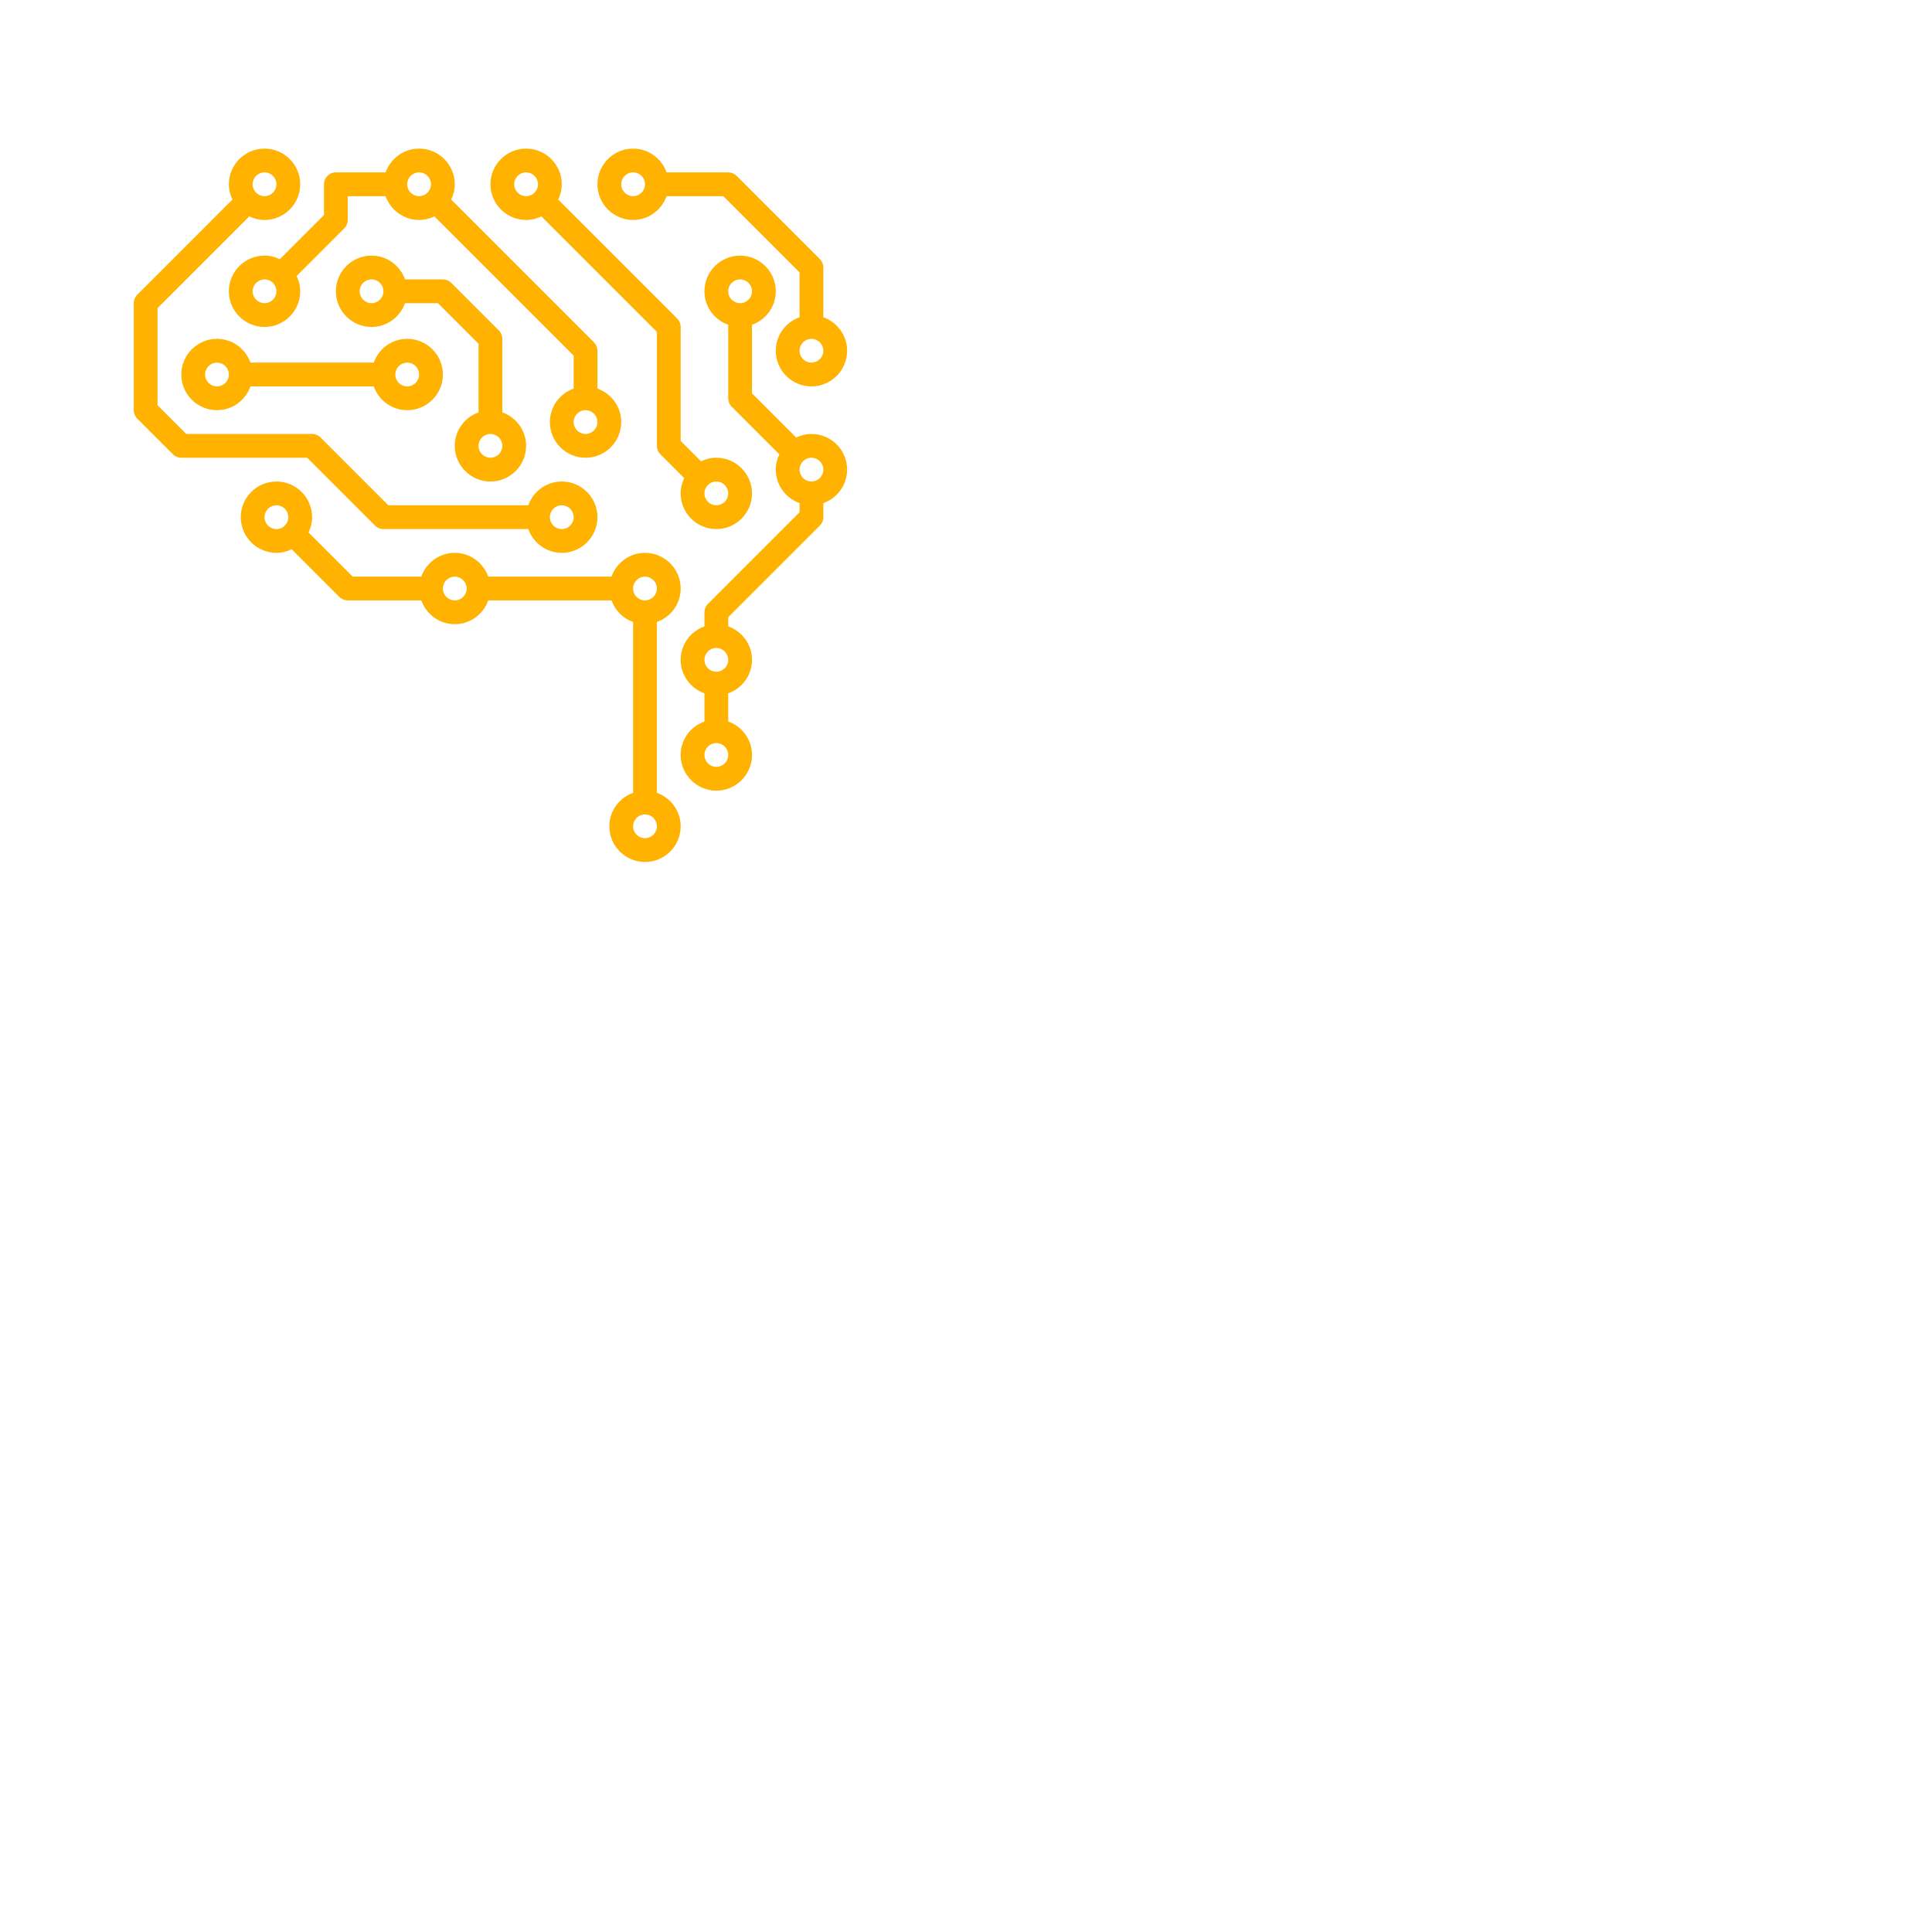
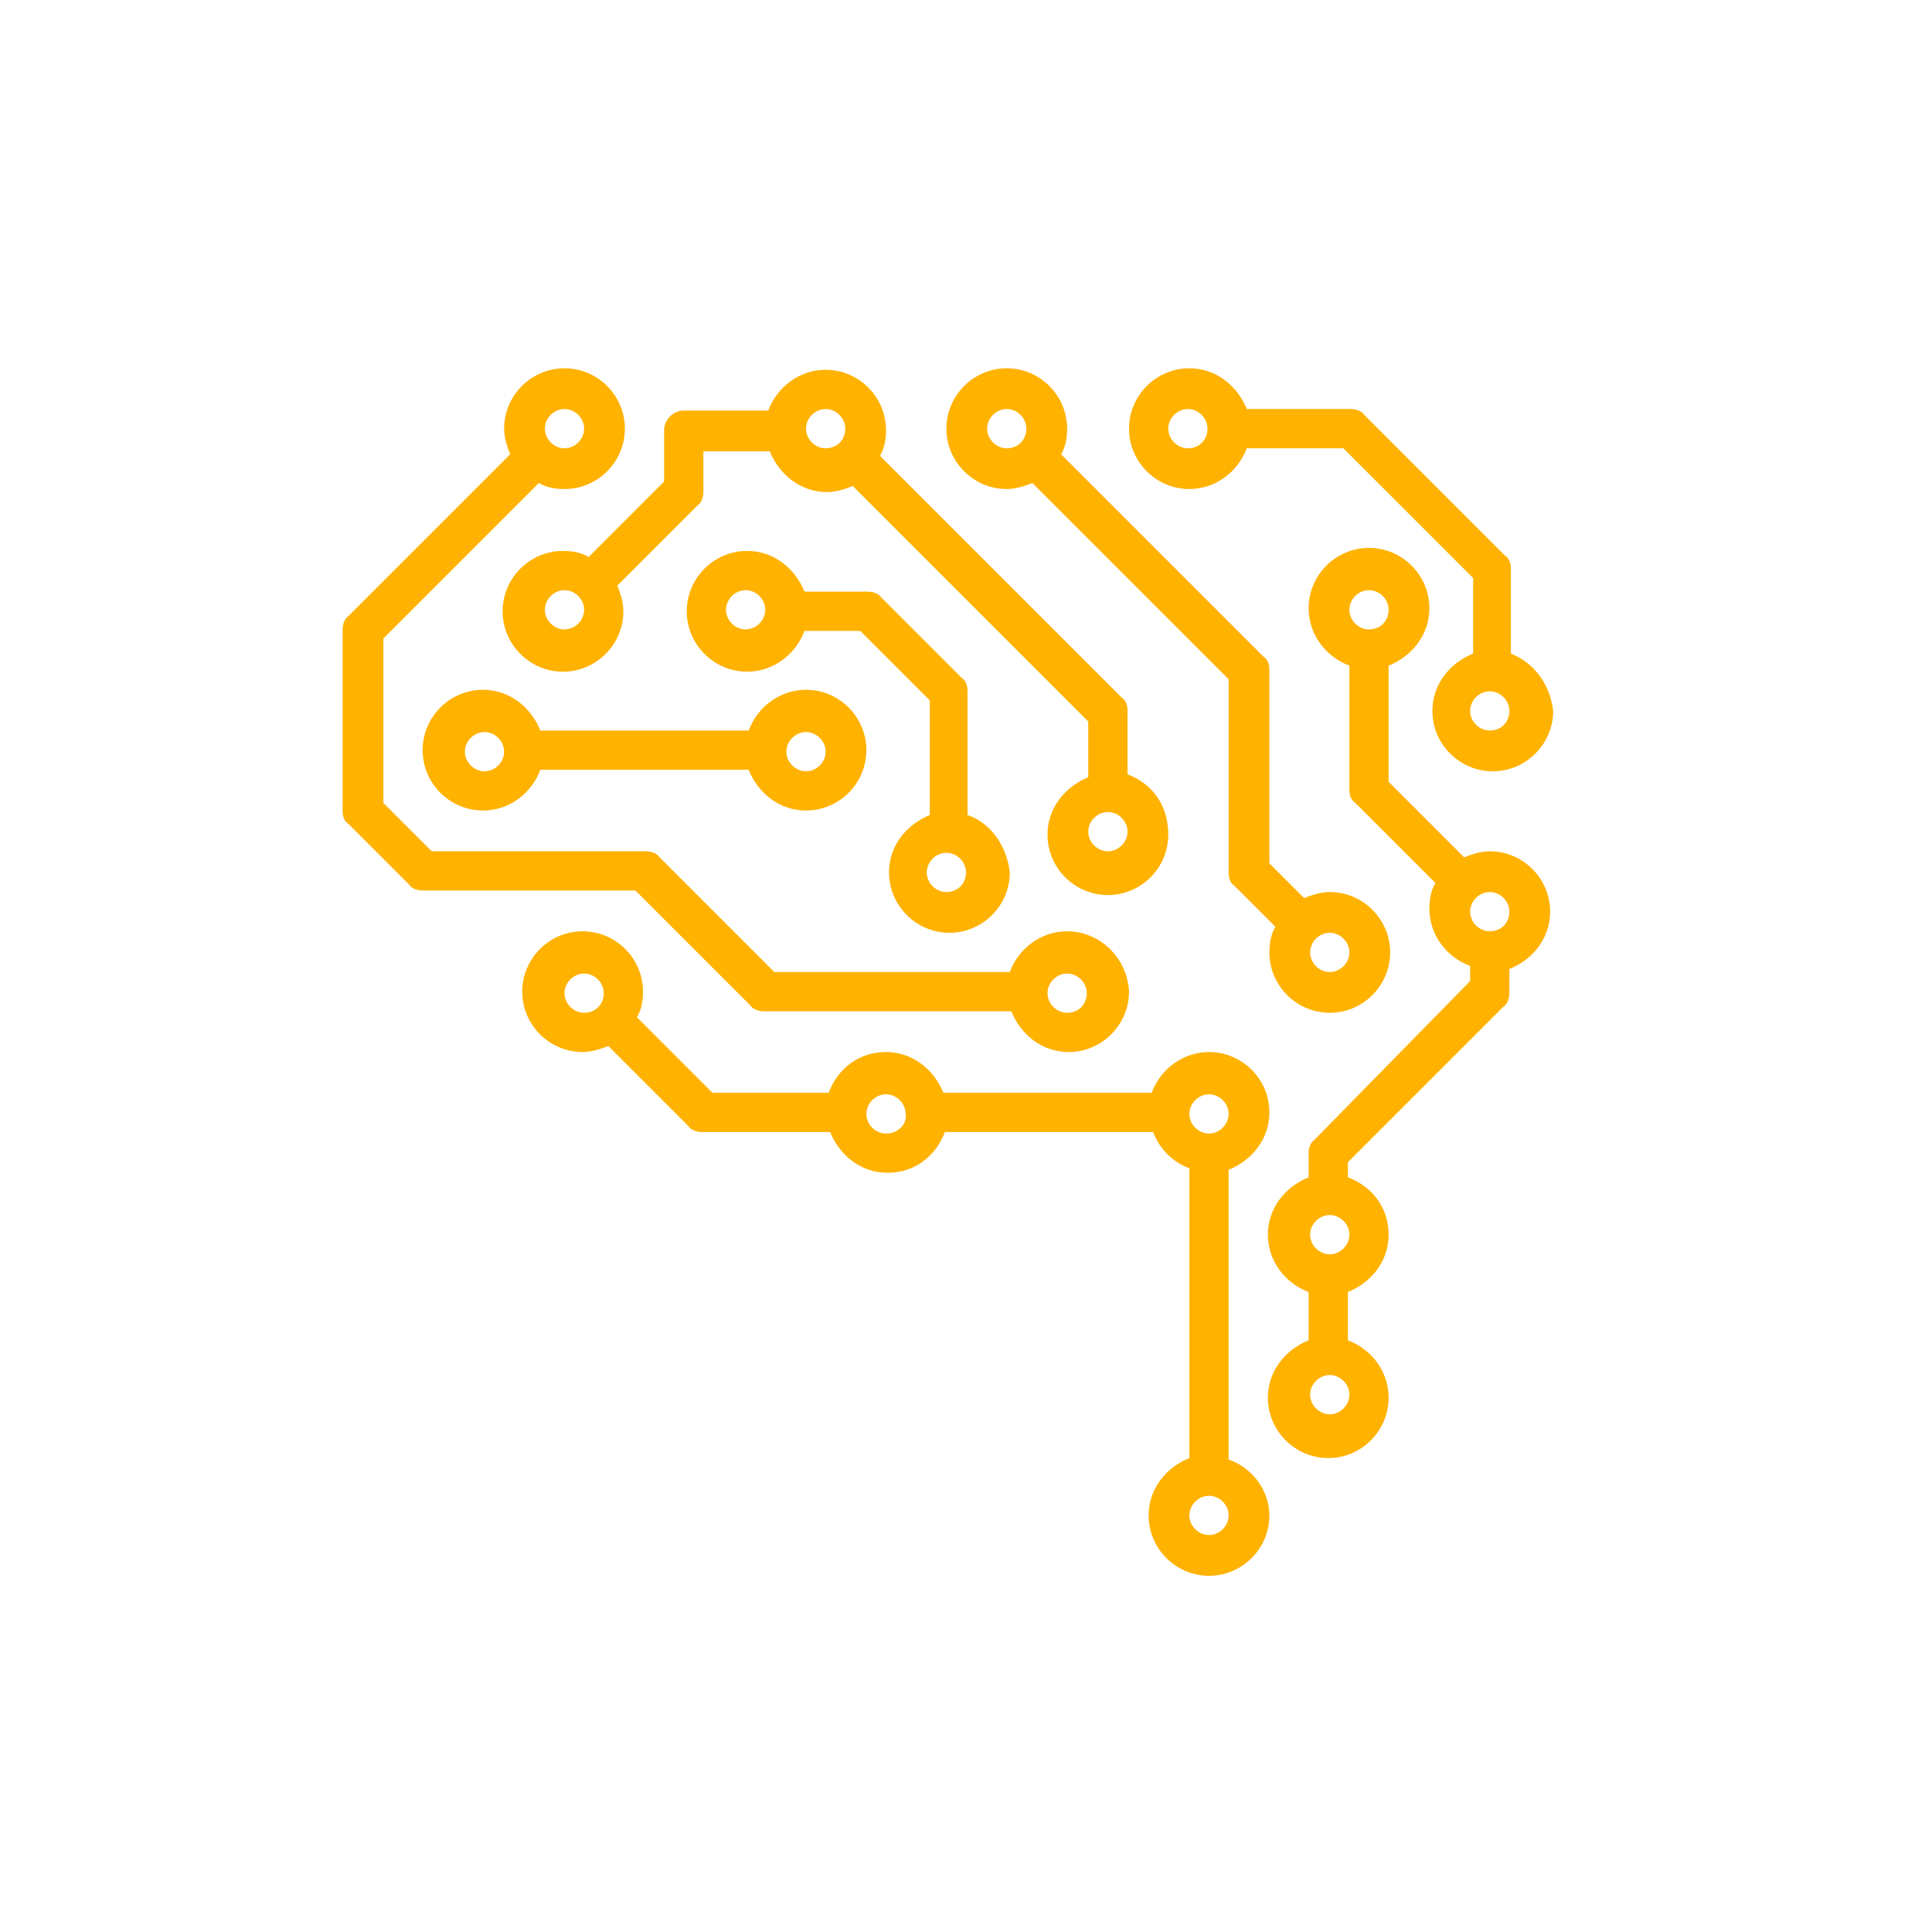
- <svg xmlns="http://www.w3.org/2000/svg" version="1.1" id="Capa_1" x="0px" y="0px" viewBox="-80 -100 1280 1300" width="200px" height="200px">
-   <g>
-     <g>
-       <path d="M184.004,128c-10.416,0-19.216,6.712-22.528,16H78.532c-3.312-9.288-12.112-16-22.528-16c-13.232,0-24,10.768-24,24    s10.768,24,24,24c10.416,0,19.216-6.712,22.528-16h82.952c3.312,9.288,12.112,16,22.528,16c13.232,0,24-10.768,24-24    S197.236,128,184.004,128z M56.004,160c-4.408,0-8-3.584-8-8s3.592-8,8-8s8,3.584,8,8S60.412,160,56.004,160z M184.004,160    c-4.408,0-8-3.584-8-8s3.592-8,8-8s8,3.584,8,8S188.412,160,184.004,160z" fill="#ffb200" />
-     </g>
-   </g>
-   <g>
-     <g>
-       <path d="M248.004,177.472V128c0-2.128-0.84-4.16-2.344-5.656l-32-32C212.164,88.84,210.124,88,208.004,88h-25.472    c-3.312-9.288-12.112-16-22.528-16c-13.232,0-24,10.768-24,24s10.768,24,24,24c10.416,0,19.216-6.712,22.528-16h22.16    l27.312,27.312v46.16c-9.288,3.312-16,12.112-16,22.528c0,13.232,10.768,24,24,24s24-10.768,24-24    C264.004,189.584,257.292,180.784,248.004,177.472z M160.004,104c-4.408,0-8-3.584-8-8s3.592-8,8-8s8,3.584,8,8    S164.412,104,160.004,104z M240.004,208c-4.408,0-8-3.584-8-8s3.592-8,8-8s8,3.584,8,8S244.412,208,240.004,208z" fill="#ffb200" />
-     </g>
-   </g>
-   <g>
-     <g>
-       <path d="M392.004,208c-3.696,0-7.152,0.904-10.28,2.408l-13.72-13.72V120c0-2.128-0.84-4.16-2.344-5.656L285.596,34.28    c1.504-3.128,2.408-6.584,2.408-10.28c0-13.232-10.768-24-24-24s-24,10.768-24,24s10.768,24,24,24    c3.696,0,7.152-0.904,10.28-2.408l77.72,77.72V200c0,2.128,0.84,4.16,2.344,5.656l16.064,16.064    c-1.504,3.128-2.408,6.584-2.408,10.28c0,13.232,10.768,24,24,24s24-10.768,24-24S405.236,208,392.004,208z M264.004,32    c-4.408,0-8-3.584-8-8s3.592-8,8-8c4.408,0,8,3.584,8,8S268.412,32,264.004,32z M392.004,240c-4.408,0-8-3.584-8-8s3.592-8,8-8    c4.408,0,8,3.584,8,8S396.412,240,392.004,240z" fill="#ffb200" />
-     </g>
-   </g>
-   <g>
-     <g>
-       <path d="M464.004,113.472V80c0-2.128-0.84-4.16-2.344-5.656l-56-56C404.164,16.84,402.124,16,400.004,16h-41.472    C355.22,6.712,346.42,0,336.004,0c-13.232,0-24,10.768-24,24s10.768,24,24,24c10.416,0,19.216-6.712,22.528-16h38.16    l51.312,51.312v30.16c-9.288,3.312-16,12.112-16,22.528c0,13.232,10.768,24,24,24s24-10.768,24-24    C480.004,125.584,473.292,116.784,464.004,113.472z M336.004,32c-4.408,0-8-3.584-8-8s3.592-8,8-8c4.408,0,8,3.584,8,8    S340.412,32,336.004,32z M456.004,144c-4.408,0-8-3.584-8-8s3.592-8,8-8c4.408,0,8,3.584,8,8S460.412,144,456.004,144z" fill="#ffb200" />
-     </g>
-   </g>
-   <g>
-     <g>
-       <path d="M352.012,433.48V318.528c9.28-3.312,15.992-12.112,15.992-22.528c0-13.232-10.768-24-24-24    c-10.416,0-19.216,6.712-22.528,16h-82.944c-3.312-9.288-12.112-16-22.528-16s-19.216,6.712-22.528,16h-46.16l-29.72-29.72    c1.504-3.128,2.408-6.584,2.408-10.28c0-13.232-10.768-24-24-24s-24,10.768-24,24s10.768,24,24,24    c3.696,0,7.152-0.904,10.28-2.408l32.064,32.064c1.496,1.504,3.536,2.344,5.656,2.344h49.472c3.312,9.288,12.112,16,22.528,16    s19.216-6.712,22.528-16h82.952c2.416,6.776,7.752,12.112,14.528,14.528V433.48c-9.288,3.312-16,12.112-16,22.528    c0,13.232,10.768,24,24,24s24-10.768,24-24C368.012,445.592,361.3,436.792,352.012,433.48z M96.004,256c-4.408,0-8-3.584-8-8    c0-4.416,3.592-8,8-8s8,3.584,8,8C104.004,252.416,100.412,256,96.004,256z M216.004,304c-4.408,0-8-3.584-8-8    c0-4.416,3.592-8,8-8s8,3.584,8,8C224.004,300.416,220.412,304,216.004,304z M344.004,464c-4.408,0-8-3.584-8-8    c0-4.416,3.592-8,8-8c4.408,0,8,3.584,8,8C352.004,460.416,348.412,464,344.004,464z M344.004,304c-4.408,0-8-3.584-8-8    c0-4.416,3.592-8,8-8c4.408,0,8,3.584,8,8C352.004,300.416,348.412,304,344.004,304z" fill="#ffb200" />
-     </g>
-   </g>
-   <g>
-     <g>
-       <path d="M312.004,161.472V136c0-2.128-0.84-4.16-2.344-5.656L213.596,34.28c1.504-3.128,2.408-6.584,2.408-10.28    c0-13.232-10.768-24-24-24c-10.416,0-19.216,6.712-22.528,16h-33.472c-4.416,0-8,3.576-8,8v20.688l-29.72,29.72    C95.156,72.904,91.7,72,88.004,72c-13.232,0-24,10.768-24,24s10.768,24,24,24s24-10.768,24-24c0-3.696-0.904-7.152-2.408-10.28    l32.064-32.064c1.504-1.496,2.344-3.528,2.344-5.656V32h25.472c3.312,9.288,12.112,16,22.528,16c3.696,0,7.152-0.904,10.28-2.408    l93.72,93.72v22.16c-9.288,3.312-16,12.112-16,22.528c0,13.232,10.768,24,24,24s24-10.768,24-24    C328.004,173.584,321.292,164.784,312.004,161.472z M88.004,104c-4.408,0-8-3.584-8-8s3.592-8,8-8s8,3.584,8,8    S92.412,104,88.004,104z M192.004,32c-4.408,0-8-3.584-8-8s3.592-8,8-8s8,3.584,8,8S196.412,32,192.004,32z M304.004,192    c-4.408,0-8-3.584-8-8s3.592-8,8-8c4.408,0,8,3.584,8,8S308.412,192,304.004,192z" fill="#ffb200" />
-     </g>
-   </g>
-   <g>
-     <g>
-       <path d="M288.004,224c-10.416,0-19.216,6.712-22.528,16h-94.16l-45.656-45.656c-1.496-1.504-3.536-2.344-5.656-2.344H35.316    l-19.312-19.312v-65.376l61.72-61.72C80.852,47.096,84.308,48,88.004,48c13.232,0,24-10.768,24-24s-10.768-24-24-24    s-24,10.768-24,24c0,3.696,0.904,7.152,2.408,10.28L2.348,98.344C0.844,99.84,0.004,101.872,0.004,104v72    c0,2.128,0.84,4.16,2.344,5.656l24,24c1.496,1.504,3.536,2.344,5.656,2.344h84.688l45.656,45.656    c1.496,1.504,3.536,2.344,5.656,2.344h97.472c3.312,9.288,12.112,16,22.528,16c13.232,0,24-10.768,24-24S301.236,224,288.004,224z     M88.004,16c4.408,0,8,3.584,8,8s-3.592,8-8,8s-8-3.584-8-8S83.596,16,88.004,16z M288.004,256c-4.408,0-8-3.584-8-8    c0-4.416,3.592-8,8-8c4.408,0,8,3.584,8,8C296.004,252.416,292.412,256,288.004,256z" fill="#ffb200" />
-     </g>
-   </g>
-   <g>
-     <g>
-       <path d="M456.004,192c-3.696,0-7.152,0.904-10.28,2.408l-29.72-29.72v-46.16c9.288-3.312,16-12.112,16-22.528    c0-13.232-10.768-24-24-24s-24,10.768-24,24c0,10.416,6.712,19.216,16,22.528V168c0,2.128,0.84,4.16,2.344,5.656l32.064,32.064    c-1.504,3.128-2.408,6.584-2.408,10.28c0,10.416,6.712,19.216,16,22.528v6.16l-61.656,61.656    c-1.504,1.496-2.344,3.528-2.344,5.656v9.472c-9.288,3.312-16,12.112-16,22.528s6.712,19.216,16,22.528v18.952    c-9.288,3.312-16,12.112-16,22.528c0,13.232,10.768,24,24,24s24-10.768,24-24c0-10.416-6.712-19.216-16-22.528v-18.952    c9.288-3.312,16-12.112,16-22.528c0-10.416-6.712-19.216-16-22.528v-6.16l61.656-61.656c1.504-1.496,2.344-3.528,2.344-5.656    v-9.472c9.288-3.312,16-12.112,16-22.528C480.004,202.768,469.236,192,456.004,192z M408.004,104c-4.408,0-8-3.584-8-8    s3.592-8,8-8c4.408,0,8,3.584,8,8S412.412,104,408.004,104z M392.004,416c-4.408,0-8-3.584-8-8c0-4.416,3.592-8,8-8    c4.408,0,8,3.584,8,8C400.004,412.416,396.412,416,392.004,416z M392.004,352c-4.408,0-8-3.584-8-8c0-4.416,3.592-8,8-8    c4.408,0,8,3.584,8,8C400.004,348.416,396.412,352,392.004,352z M456.004,224c-4.408,0-8-3.584-8-8s3.592-8,8-8    c4.408,0,8,3.584,8,8S460.412,224,456.004,224z" fill="#ffb200" />
-     </g>
-   </g>
+ <svg xmlns="http://www.w3.org/2000/svg" id="Layer_1" viewBox="0 0 128 128">
+   <path fill="#ffb200" d="M53.4 45.7c-1.7 0-3.2 1.1-3.8 2.7H35.8c-.6-1.5-2-2.7-3.8-2.7-2.2 0-4 1.8-4 4s1.8 4 4 4c1.7 0 3.2-1.1 3.8-2.7h13.8c.6 1.5 2 2.7 3.8 2.7 2.2 0 4-1.8 4-4s-1.8-4-4-4zm-21.3 5.4c-.7 0-1.3-.6-1.3-1.3s.6-1.3 1.3-1.3c.7 0 1.3.6 1.3 1.3s-.6 1.3-1.3 1.3zm21.3 0c-.7 0-1.3-.6-1.3-1.3s.6-1.3 1.3-1.3 1.3.6 1.3 1.3-.6 1.3-1.3 1.3z" />
+   <path fill="#ffb200" d="M64.1 54v-8.2c0-.4-.1-.7-.4-.9l-5.3-5.3c-.2-.3-.6-.4-.9-.4h-4.2c-.6-1.5-2-2.7-3.8-2.7-2.2 0-4 1.8-4 4s1.8 4 4 4c1.7 0 3.2-1.1 3.8-2.7H57l4.6 4.6V54c-1.5.6-2.7 2-2.7 3.8 0 2.2 1.8 4 4 4s4-1.8 4-4c-.2-1.8-1.3-3.3-2.8-3.8zM49.4 41.7c-.7 0-1.3-.6-1.3-1.3s.6-1.3 1.3-1.3 1.3.6 1.3 1.3-.6 1.3-1.3 1.3zm13.3 17.4c-.7 0-1.3-.6-1.3-1.3s.6-1.3 1.3-1.3c.7 0 1.3.6 1.3 1.3s-.5 1.3-1.3 1.3zm25.4 0c-.6 0-1.2.2-1.7.4l-2.3-2.3V44.4c0-.4-.1-.7-.4-.9L70.3 30.1c.3-.5.4-1.1.4-1.7 0-2.2-1.8-4-4-4s-4 1.8-4 4 1.8 4 4 4c.6 0 1.2-.2 1.7-.4l13 13v12.8c0 .4.1.7.4.9l2.7 2.7c-.3.5-.4 1.1-.4 1.7 0 2.2 1.8 4 4 4s4-1.8 4-4-1.8-4-4-4zM66.7 29.7c-.7 0-1.3-.6-1.3-1.3s.6-1.3 1.3-1.3 1.3.6 1.3 1.3-.5 1.3-1.3 1.3zm21.4 34.7c-.7 0-1.3-.6-1.3-1.3s.6-1.3 1.3-1.3 1.3.6 1.3 1.3-.6 1.3-1.3 1.3zm12-21.1v-5.6c0-.4-.1-.7-.4-.9l-9.3-9.3c-.2-.3-.6-.4-.9-.4h-6.9c-.6-1.5-2-2.7-3.8-2.7-2.2 0-4 1.8-4 4s1.8 4 4 4c1.7 0 3.2-1.1 3.8-2.7H89l8.6 8.6v5c-1.5.6-2.7 2-2.7 3.8 0 2.2 1.8 4 4 4s4-1.8 4-4c-.2-1.8-1.3-3.2-2.8-3.8zM78.7 29.7c-.7 0-1.3-.6-1.3-1.3s.6-1.3 1.3-1.3 1.3.6 1.3 1.3-.5 1.3-1.3 1.3zm20 18.7c-.7 0-1.3-.6-1.3-1.3s.6-1.3 1.3-1.3 1.3.6 1.3 1.3-.5 1.3-1.3 1.3zM81.4 96.7V77.5c1.5-.6 2.7-2 2.7-3.8 0-2.2-1.8-4-4-4-1.7 0-3.2 1.1-3.8 2.7H62.5c-.6-1.5-2-2.7-3.8-2.7s-3.2 1.1-3.8 2.7h-7.7l-5-5c.3-.5.4-1.1.4-1.7 0-2.2-1.8-4-4-4s-4 1.8-4 4 1.8 4 4 4c.6 0 1.2-.2 1.7-.4l5.3 5.3c.2.3.6.4.9.4H55c.6 1.5 2 2.7 3.8 2.7s3.2-1.1 3.8-2.7h13.8c.4 1.1 1.3 2 2.4 2.4v19.2c-1.5.6-2.7 2-2.7 3.8 0 2.2 1.8 4 4 4s4-1.8 4-4c0-1.7-1.2-3.2-2.7-3.7zM38.7 67.1c-.7 0-1.3-.6-1.3-1.3s.6-1.3 1.3-1.3c.7 0 1.3.6 1.3 1.3s-.5 1.3-1.3 1.3zm20 8c-.7 0-1.3-.6-1.3-1.3 0-.7.6-1.3 1.3-1.3.7 0 1.3.6 1.3 1.3.1.7-.5 1.3-1.3 1.3zm21.4 26.6c-.7 0-1.3-.6-1.3-1.3 0-.7.6-1.3 1.3-1.3s1.3.6 1.3 1.3c0 .7-.6 1.3-1.3 1.3zm0-26.6c-.7 0-1.3-.6-1.3-1.3 0-.7.6-1.3 1.3-1.3s1.3.6 1.3 1.3c0 .7-.6 1.3-1.3 1.3z" />
+   <path fill="#ffb200" d="M74.7 51.3v-4.2c0-.4-.1-.7-.4-.9l-16-16c.3-.5.4-1.1.4-1.7 0-2.2-1.8-4-4-4-1.7 0-3.2 1.1-3.8 2.7h-5.6c-.7 0-1.3.6-1.3 1.3v3.4l-5 5c-.5-.3-1.1-.4-1.7-.4-2.2 0-4 1.8-4 4s1.8 4 4 4 4-1.8 4-4c0-.6-.2-1.2-.4-1.7l5.3-5.3c.3-.2.4-.6.4-.9v-2.7H51c.6 1.5 2 2.7 3.8 2.7.6 0 1.2-.2 1.7-.4l15.6 15.6v3.7c-1.5.6-2.7 2-2.7 3.8 0 2.2 1.8 4 4 4s4-1.8 4-4c0-2-1.1-3.4-2.7-4zm-37.3-9.6c-.7 0-1.3-.6-1.3-1.3s.6-1.3 1.3-1.3 1.3.6 1.3 1.3-.6 1.3-1.3 1.3zm17.3-12c-.7 0-1.3-.6-1.3-1.3s.6-1.3 1.3-1.3c.7 0 1.3.6 1.3 1.3s-.5 1.3-1.3 1.3zm18.7 26.7c-.7 0-1.3-.6-1.3-1.3s.6-1.3 1.3-1.3 1.3.6 1.3 1.3-.6 1.3-1.3 1.3z" />
+   <path fill="#ffb200" d="M70.7 61.7c-1.7 0-3.2 1.1-3.8 2.7H51.3l-7.6-7.6c-.2-.3-.6-.4-.9-.4H28.6l-3.2-3.2V42.3L35.7 32c.5.3 1.1.4 1.7.4 2.2 0 4-1.8 4-4s-1.8-4-4-4-4 1.8-4 4c0 .6.2 1.2.4 1.7L23.1 40.8c-.3.2-.4.6-.4.9v12c0 .4.1.7.4.9l4 4c.2.3.6.4.9.4h14.1l7.6 7.6c.2.3.6.4.9.4H67c.6 1.5 2 2.7 3.8 2.7 2.2 0 4-1.8 4-4-.1-2.2-1.9-4-4.1-4zM37.4 27.1c.7 0 1.3.6 1.3 1.3s-.6 1.3-1.3 1.3-1.3-.6-1.3-1.3.6-1.3 1.3-1.3zm33.3 40c-.7 0-1.3-.6-1.3-1.3s.6-1.3 1.3-1.3 1.3.6 1.3 1.3-.5 1.3-1.3 1.3zm28-10.7c-.6 0-1.2.2-1.7.4l-5-5v-7.7c1.5-.6 2.7-2 2.7-3.8 0-2.2-1.8-4-4-4s-4 1.8-4 4c0 1.7 1.1 3.2 2.7 3.8v8.2c0 .4.1.7.4.9l5.3 5.3c-.3.5-.4 1.1-.4 1.7 0 1.7 1.1 3.2 2.7 3.8v1L87.1 75.5c-.3.2-.4.6-.4.9V78c-1.5.6-2.7 2-2.7 3.8 0 1.7 1.1 3.2 2.7 3.8v3.2c-1.5.6-2.7 2-2.7 3.8 0 2.2 1.8 4 4 4s4-1.8 4-4c0-1.7-1.1-3.2-2.7-3.8v-3.2c1.5-.6 2.7-2 2.7-3.8s-1.1-3.2-2.7-3.8v-1l10.3-10.3c.3-.2.4-.6.4-.9v-1.6c1.5-.6 2.7-2 2.7-3.8 0-2.2-1.8-4-4-4zm-8-14.7c-.7 0-1.3-.6-1.3-1.3s.6-1.3 1.3-1.3 1.3.6 1.3 1.3-.5 1.3-1.3 1.3zm-2.6 52c-.7 0-1.3-.6-1.3-1.3 0-.7.6-1.3 1.3-1.3s1.3.6 1.3 1.3c0 .7-.6 1.3-1.3 1.3zm0-10.6c-.7 0-1.3-.6-1.3-1.3 0-.7.6-1.3 1.3-1.3s1.3.6 1.3 1.3c0 .7-.6 1.3-1.3 1.3zm10.6-21.4c-.7 0-1.3-.6-1.3-1.3s.6-1.3 1.3-1.3 1.3.6 1.3 1.3-.5 1.3-1.3 1.3z" />
</svg>
